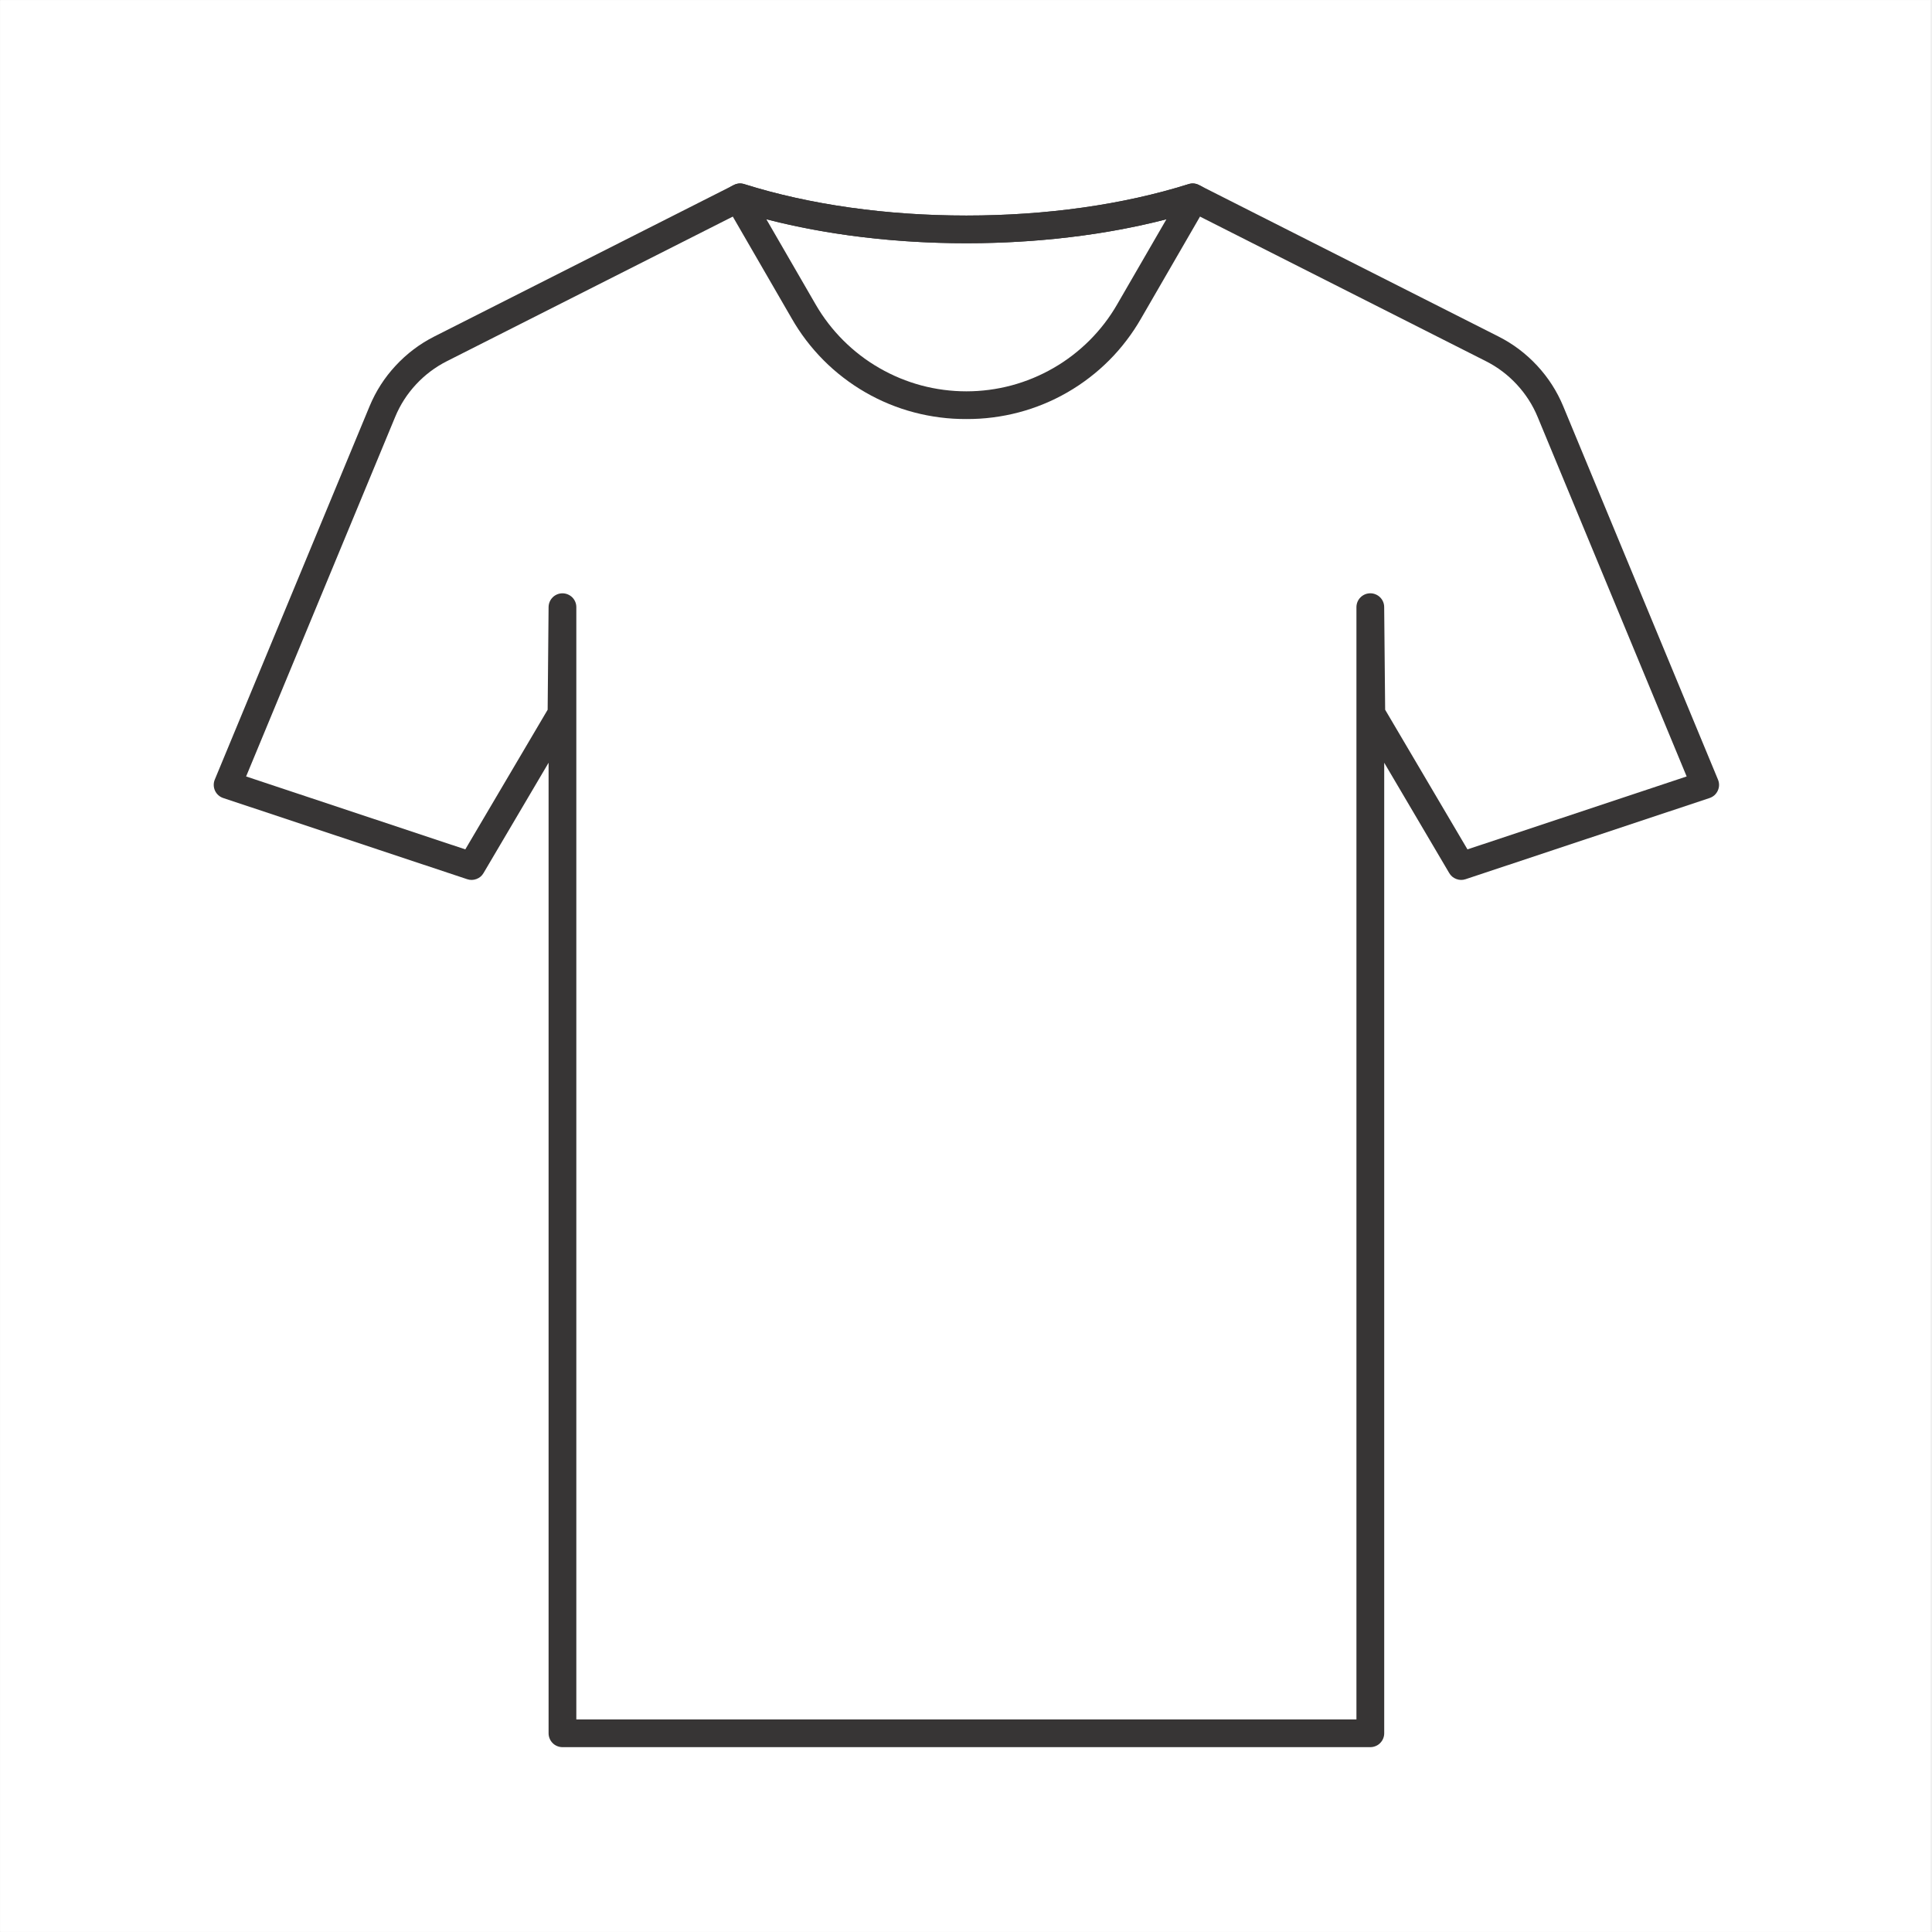
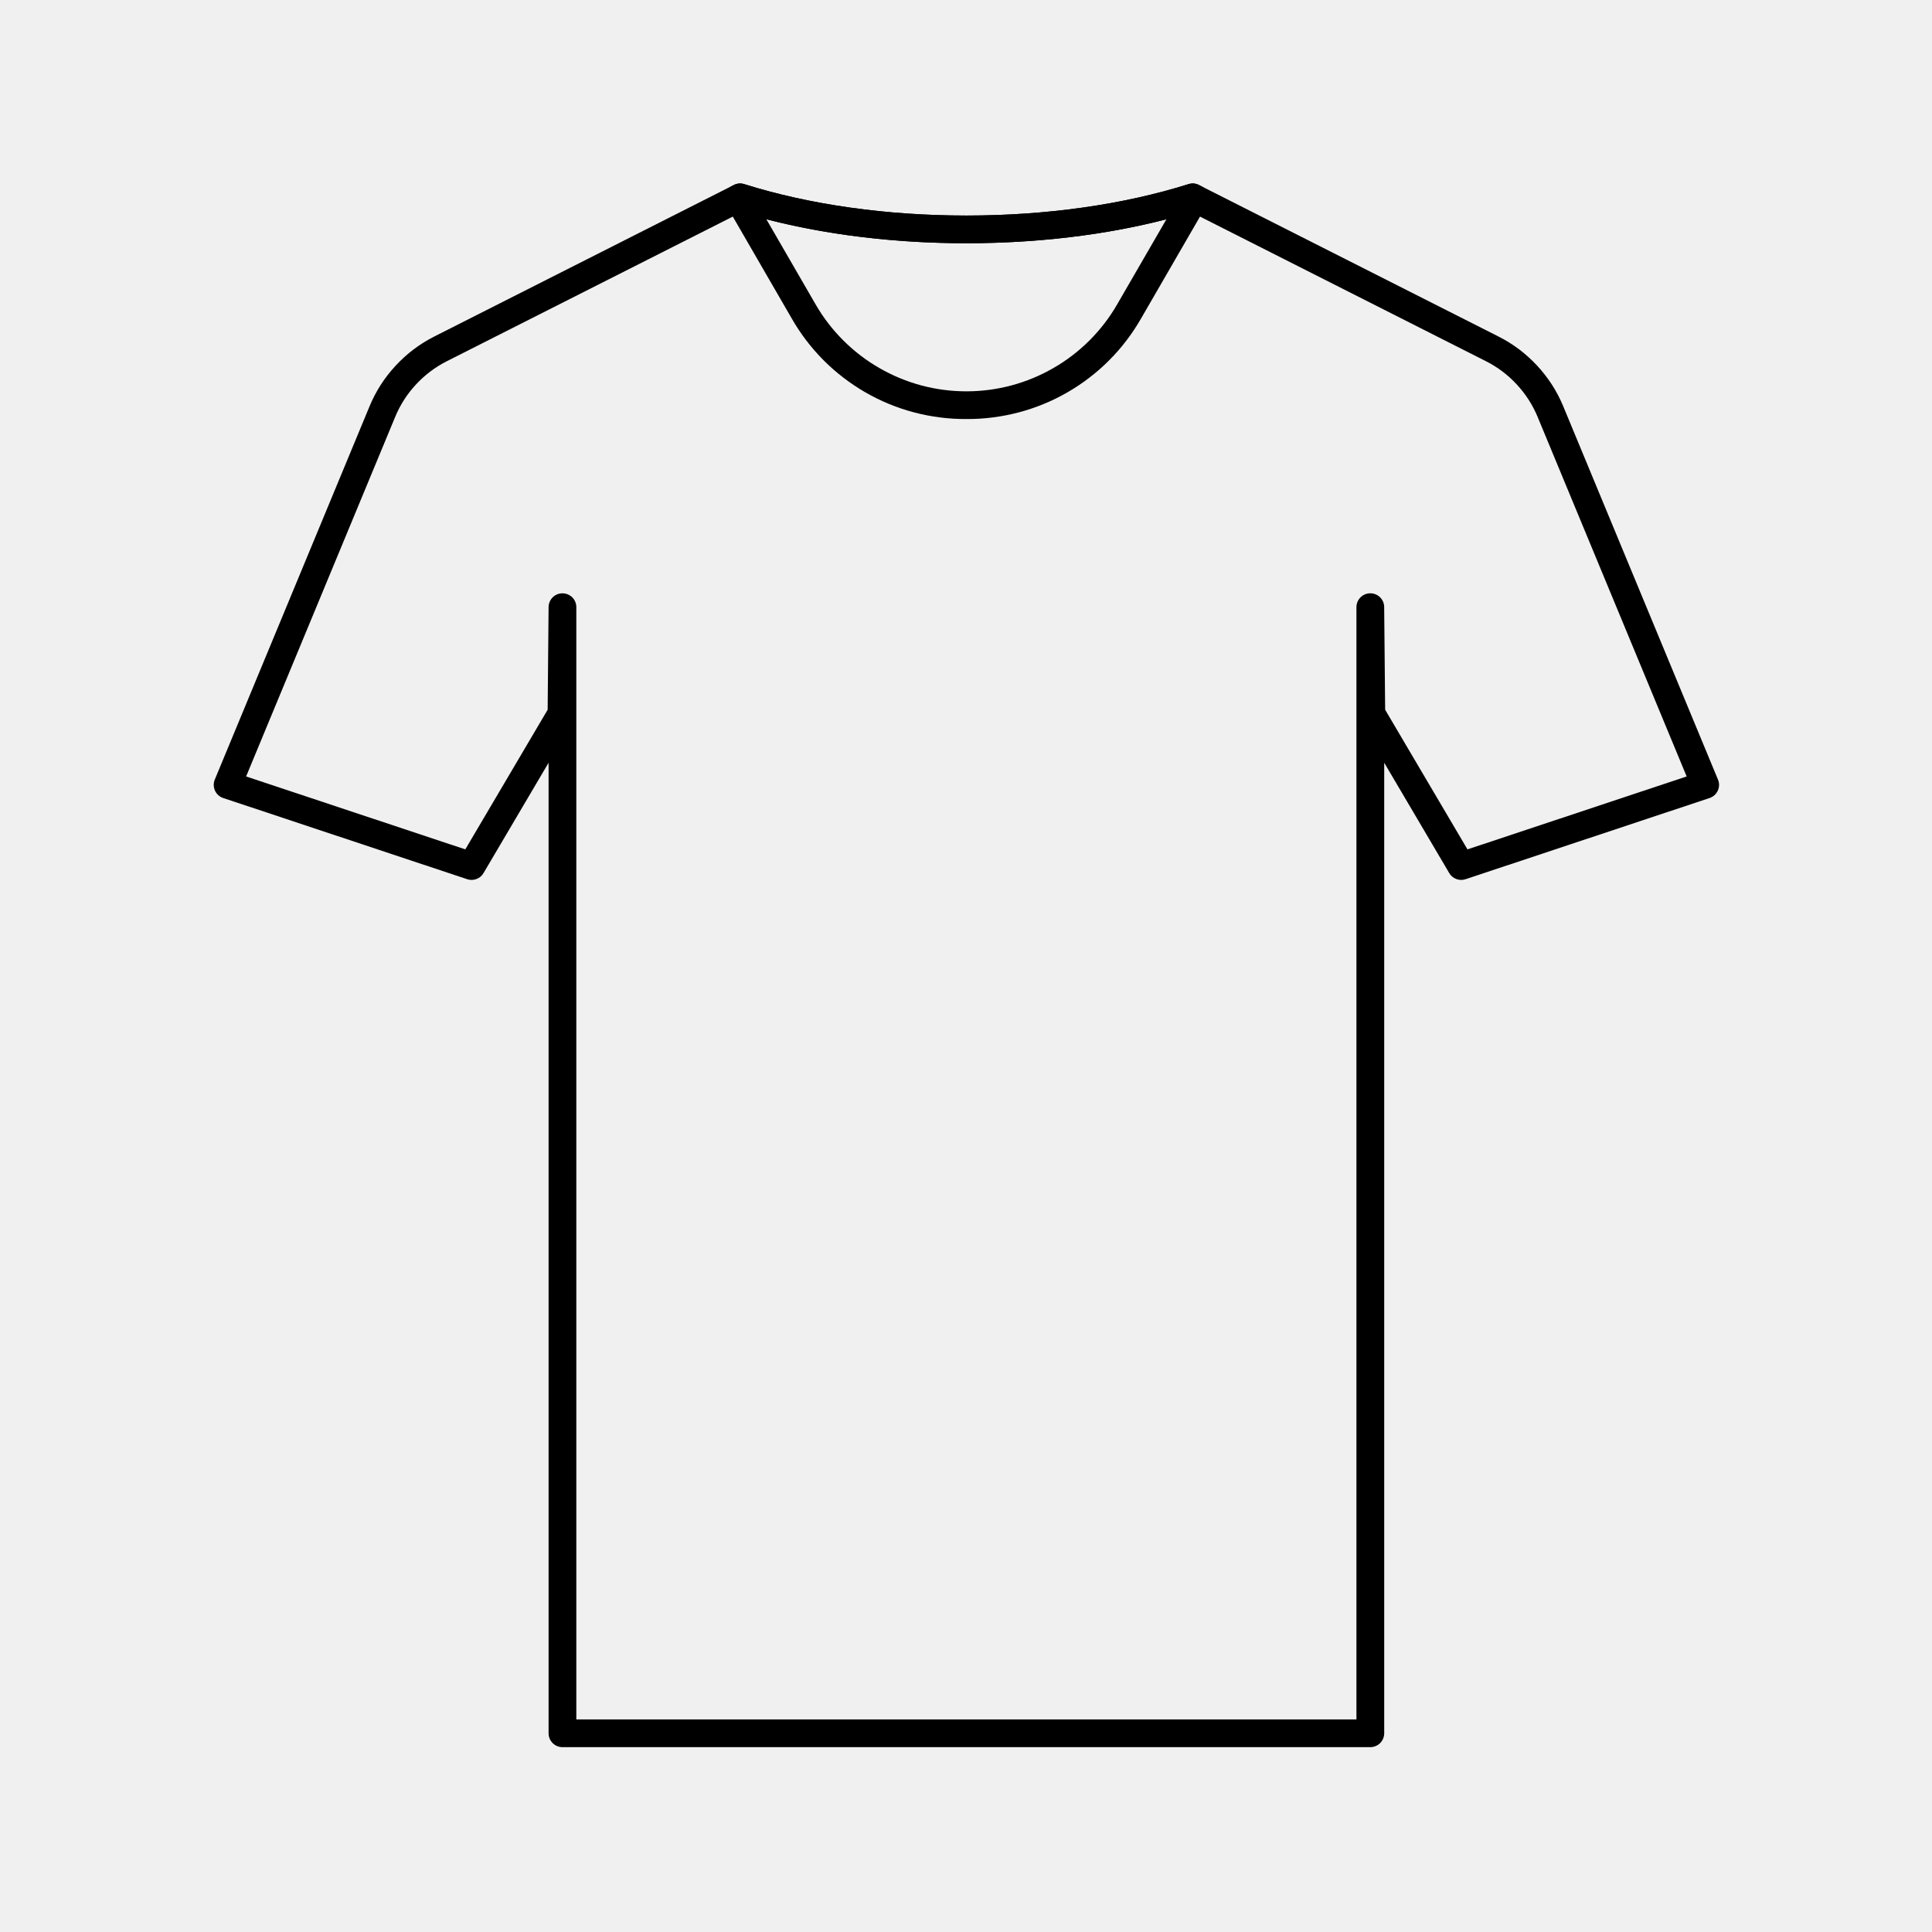
<svg xmlns="http://www.w3.org/2000/svg" width="300" zoomAndPan="magnify" viewBox="0 0 224.88 225" height="300" preserveAspectRatio="xMidYMid meet" version="1.0">
  <defs>
    <clipPath id="id1">
-       <path d="M 0 0.059 L 224.762 0.059 L 224.762 224.938 L 0 224.938 Z M 0 0.059 " clip-rule="nonzero" />
+       <path d="M 24.793 21.316 L 200.199 21.316 L 200.199 203.473 L 24.793 203.473 Z M 24.793 21.316 " clip-rule="nonzero" />
    </clipPath>
    <clipPath id="id2">
-       <path d="M 24.793 21.316 L 200.199 21.316 L 200.199 203.473 L 24.793 203.473 Z M 24.793 21.316 " clip-rule="nonzero" />
-     </clipPath>
-     <clipPath id="id3">
      <path d="M 84 21.316 L 141 21.316 L 141 49 L 84 49 Z M 84 21.316 " clip-rule="nonzero" />
    </clipPath>
  </defs>
  <g clip-path="url(#id1)">
-     <path fill="#ffffff" d="M 0 0.059 L 224.879 0.059 L 224.879 1154.445 L 0 1154.445 Z M 0 0.059 " fill-opacity="1" fill-rule="nonzero" />
-     <path fill="#ffffff" d="M 0 0.059 L 224.879 0.059 L 224.879 224.941 L 0 224.941 Z M 0 0.059 " fill-opacity="1" fill-rule="nonzero" />
-     <path fill="#ffffff" d="M 0 0.059 L 224.879 0.059 L 224.879 224.941 L 0 224.941 Z M 0 0.059 " fill-opacity="1" fill-rule="nonzero" />
-     <path fill="#ffffff" d="M 0 0.059 L 224.879 0.059 L 224.879 224.941 L 0 224.941 Z M 0 0.059 " fill-opacity="1" fill-rule="nonzero" />
+     <path fill="#000000" d="M 159.527 203.473 L 65.445 203.473 C 65.23 203.473 65.023 203.43 64.824 203.348 C 64.629 203.27 64.453 203.152 64.301 203 C 64.152 202.848 64.035 202.676 63.953 202.477 C 63.871 202.277 63.828 202.074 63.828 201.859 L 63.828 88.828 L 56.25 101.68 C 56.059 102.008 55.785 102.238 55.426 102.371 C 55.07 102.504 54.711 102.512 54.348 102.391 L 25.938 92.938 C 25.723 92.867 25.535 92.758 25.367 92.609 C 25.199 92.457 25.07 92.281 24.977 92.078 C 24.887 91.875 24.836 91.66 24.832 91.438 C 24.828 91.215 24.867 91 24.953 90.793 L 42.977 47.32 C 43.707 45.559 44.719 43.98 46.02 42.582 C 47.316 41.184 48.816 40.051 50.52 39.188 L 85.402 21.543 C 85.797 21.348 86.199 21.312 86.621 21.445 C 94.23 23.84 103.172 25.102 112.484 25.102 C 121.797 25.102 130.742 23.84 138.352 21.445 C 138.77 21.312 139.176 21.348 139.566 21.543 L 174.449 39.188 C 176.156 40.051 177.656 41.184 178.953 42.582 C 180.25 43.98 181.266 45.559 181.996 47.32 L 200.016 90.793 C 200.102 91 200.145 91.215 200.141 91.438 C 200.137 91.66 200.086 91.875 199.992 92.078 C 199.902 92.281 199.77 92.457 199.605 92.609 C 199.438 92.758 199.246 92.867 199.035 92.938 L 170.621 102.391 C 170.262 102.512 169.902 102.504 169.547 102.371 C 169.188 102.238 168.914 102.008 168.719 101.68 L 161.145 88.828 L 161.145 201.859 C 161.145 202.074 161.102 202.277 161.02 202.477 C 160.938 202.676 160.82 202.848 160.668 203 C 160.52 203.152 160.344 203.27 160.145 203.348 C 159.949 203.43 159.742 203.473 159.527 203.473 Z M 67.059 200.246 L 157.91 200.246 L 157.91 70.711 C 157.91 70.496 157.953 70.293 158.031 70.094 C 158.113 69.898 158.23 69.723 158.383 69.57 C 158.531 69.418 158.707 69.305 158.902 69.219 C 159.102 69.137 159.305 69.098 159.52 69.094 C 159.734 69.094 159.938 69.133 160.137 69.215 C 160.336 69.297 160.512 69.41 160.664 69.562 C 160.816 69.711 160.934 69.883 161.016 70.082 C 161.098 70.277 161.141 70.48 161.141 70.695 L 161.254 82.656 L 170.84 98.918 L 196.367 90.426 L 179.012 48.555 C 178.43 47.148 177.617 45.891 176.582 44.773 C 175.547 43.656 174.352 42.754 172.992 42.066 L 138.691 24.719 C 130.914 27.082 121.867 28.328 112.484 28.328 C 103.105 28.328 94.059 27.082 86.281 24.719 L 51.98 42.066 C 50.621 42.754 49.426 43.656 48.387 44.773 C 47.352 45.887 46.543 47.148 45.961 48.555 L 28.602 90.426 L 54.129 98.918 L 63.719 82.656 L 63.828 70.695 C 63.832 70.484 63.875 70.277 63.957 70.082 C 64.039 69.887 64.156 69.715 64.309 69.562 C 64.457 69.414 64.633 69.301 64.828 69.219 C 65.027 69.137 65.23 69.098 65.445 69.098 L 65.453 69.098 C 65.664 69.098 65.871 69.141 66.066 69.223 C 66.266 69.305 66.438 69.422 66.59 69.57 C 66.742 69.723 66.855 69.898 66.938 70.094 C 67.02 70.293 67.059 70.496 67.059 70.711 Z M 67.059 200.246 " fill-opacity="1" fill-rule="nonzero" />
  </g>
  <g clip-path="url(#id2)">
-     <path fill="#373535" d="M 159.527 203.473 L 65.445 203.473 C 65.23 203.473 65.023 203.43 64.824 203.348 C 64.629 203.27 64.453 203.152 64.301 203 C 64.152 202.848 64.035 202.676 63.953 202.477 C 63.871 202.277 63.828 202.074 63.828 201.859 L 63.828 88.828 L 56.25 101.68 C 56.059 102.008 55.785 102.238 55.426 102.371 C 55.07 102.504 54.711 102.512 54.348 102.391 L 25.938 92.938 C 25.723 92.867 25.535 92.758 25.367 92.609 C 25.199 92.457 25.07 92.281 24.977 92.078 C 24.887 91.875 24.836 91.66 24.832 91.438 C 24.828 91.215 24.867 91 24.953 90.793 L 42.977 47.32 C 43.707 45.559 44.719 43.98 46.02 42.582 C 47.316 41.184 48.816 40.051 50.52 39.188 L 85.402 21.543 C 85.797 21.348 86.199 21.312 86.621 21.445 C 94.23 23.84 103.172 25.102 112.484 25.102 C 121.797 25.102 130.742 23.84 138.352 21.445 C 138.77 21.312 139.176 21.348 139.566 21.543 L 174.449 39.188 C 176.156 40.051 177.656 41.184 178.953 42.582 C 180.25 43.98 181.266 45.559 181.996 47.32 L 200.016 90.793 C 200.102 91 200.145 91.215 200.141 91.438 C 200.137 91.66 200.086 91.875 199.992 92.078 C 199.902 92.281 199.77 92.457 199.605 92.609 C 199.438 92.758 199.246 92.867 199.035 92.938 L 170.621 102.391 C 170.262 102.512 169.902 102.504 169.547 102.371 C 169.188 102.238 168.914 102.008 168.719 101.68 L 161.145 88.828 L 161.145 201.859 C 161.145 202.074 161.102 202.277 161.02 202.477 C 160.938 202.676 160.82 202.848 160.668 203 C 160.52 203.152 160.344 203.27 160.145 203.348 C 159.949 203.43 159.742 203.473 159.527 203.473 Z M 67.059 200.246 L 157.91 200.246 L 157.91 70.711 C 157.91 70.496 157.953 70.293 158.031 70.094 C 158.113 69.898 158.23 69.723 158.383 69.57 C 158.531 69.418 158.707 69.305 158.902 69.219 C 159.102 69.137 159.305 69.098 159.52 69.094 C 159.734 69.094 159.938 69.133 160.137 69.215 C 160.336 69.297 160.512 69.41 160.664 69.562 C 160.816 69.711 160.934 69.883 161.016 70.082 C 161.098 70.277 161.141 70.48 161.141 70.695 L 161.254 82.656 L 170.84 98.918 L 196.367 90.426 L 179.012 48.555 C 178.43 47.148 177.617 45.891 176.582 44.773 C 175.547 43.656 174.352 42.754 172.992 42.066 L 138.691 24.719 C 130.914 27.082 121.867 28.328 112.484 28.328 C 103.105 28.328 94.059 27.082 86.281 24.719 L 51.98 42.066 C 50.621 42.754 49.426 43.656 48.387 44.773 C 47.352 45.887 46.543 47.148 45.961 48.555 L 28.602 90.426 L 54.129 98.918 L 63.719 82.656 L 63.828 70.695 C 63.832 70.484 63.875 70.277 63.957 70.082 C 64.039 69.887 64.156 69.715 64.309 69.562 C 64.457 69.414 64.633 69.301 64.828 69.219 C 65.027 69.137 65.23 69.098 65.445 69.098 L 65.453 69.098 C 65.664 69.098 65.871 69.141 66.066 69.223 C 66.266 69.305 66.438 69.422 66.59 69.57 C 66.742 69.723 66.855 69.898 66.938 70.094 C 67.02 70.293 67.059 70.496 67.059 70.711 Z M 67.059 200.246 " fill-opacity="1" fill-rule="nonzero" />
-   </g>
-   <g clip-path="url(#id3)">
-     <path fill="#373535" d="M 112.484 48.801 C 111.457 48.805 110.434 48.746 109.414 48.613 C 108.395 48.484 107.387 48.289 106.395 48.027 C 105.398 47.766 104.426 47.438 103.477 47.047 C 102.527 46.656 101.605 46.203 100.715 45.688 C 99.824 45.176 98.973 44.605 98.16 43.98 C 97.344 43.355 96.574 42.68 95.848 41.949 C 95.125 41.223 94.453 40.449 93.828 39.633 C 93.207 38.816 92.641 37.961 92.133 37.07 L 84.516 23.902 C 84.402 23.711 84.336 23.504 84.309 23.285 C 84.285 23.062 84.301 22.848 84.367 22.637 C 84.43 22.422 84.531 22.23 84.676 22.062 C 84.816 21.891 84.984 21.758 85.184 21.656 L 85.402 21.547 C 85.797 21.348 86.199 21.312 86.621 21.445 C 94.23 23.84 103.172 25.102 112.484 25.102 C 121.797 25.102 130.742 23.84 138.352 21.445 C 138.77 21.312 139.176 21.348 139.566 21.543 L 139.785 21.656 C 139.984 21.754 140.156 21.891 140.297 22.062 C 140.441 22.23 140.543 22.422 140.605 22.637 C 140.668 22.848 140.688 23.062 140.66 23.285 C 140.637 23.504 140.566 23.711 140.457 23.902 L 132.84 37.07 C 132.328 37.965 131.766 38.816 131.141 39.633 C 130.52 40.453 129.848 41.223 129.121 41.953 C 128.398 42.68 127.629 43.355 126.812 43.98 C 125.996 44.609 125.145 45.176 124.254 45.691 C 123.363 46.203 122.445 46.656 121.492 47.047 C 120.543 47.438 119.57 47.766 118.578 48.027 C 117.582 48.289 116.578 48.484 115.559 48.613 C 114.539 48.746 113.512 48.805 112.484 48.801 Z M 89.191 25.535 L 94.93 35.457 C 95.82 36.996 96.895 38.391 98.152 39.648 C 99.41 40.902 100.809 41.977 102.352 42.863 C 103.891 43.75 105.52 44.426 107.238 44.887 C 108.957 45.344 110.707 45.574 112.484 45.574 C 114.266 45.574 116.012 45.344 117.73 44.887 C 119.449 44.426 121.078 43.75 122.621 42.863 C 124.16 41.977 125.562 40.902 126.82 39.648 C 128.078 38.391 129.152 36.996 130.039 35.457 L 135.781 25.535 C 128.695 27.367 120.719 28.328 112.484 28.328 C 104.25 28.328 96.277 27.367 89.191 25.535 Z M 89.191 25.535 " fill-opacity="1" fill-rule="nonzero" />
+     <path fill="#000000" d="M 112.484 48.801 C 111.457 48.805 110.434 48.746 109.414 48.613 C 108.395 48.484 107.387 48.289 106.395 48.027 C 105.398 47.766 104.426 47.438 103.477 47.047 C 102.527 46.656 101.605 46.203 100.715 45.688 C 99.824 45.176 98.973 44.605 98.16 43.98 C 97.344 43.355 96.574 42.68 95.848 41.949 C 95.125 41.223 94.453 40.449 93.828 39.633 C 93.207 38.816 92.641 37.961 92.133 37.07 L 84.516 23.902 C 84.402 23.711 84.336 23.504 84.309 23.285 C 84.285 23.062 84.301 22.848 84.367 22.637 C 84.43 22.422 84.531 22.23 84.676 22.062 C 84.816 21.891 84.984 21.758 85.184 21.656 L 85.402 21.547 C 85.797 21.348 86.199 21.312 86.621 21.445 C 94.23 23.84 103.172 25.102 112.484 25.102 C 121.797 25.102 130.742 23.84 138.352 21.445 C 138.77 21.312 139.176 21.348 139.566 21.543 L 139.785 21.656 C 139.984 21.754 140.156 21.891 140.297 22.062 C 140.441 22.23 140.543 22.422 140.605 22.637 C 140.668 22.848 140.688 23.062 140.66 23.285 C 140.637 23.504 140.566 23.711 140.457 23.902 L 132.84 37.07 C 132.328 37.965 131.766 38.816 131.141 39.633 C 130.52 40.453 129.848 41.223 129.121 41.953 C 128.398 42.68 127.629 43.355 126.812 43.98 C 125.996 44.609 125.145 45.176 124.254 45.691 C 123.363 46.203 122.445 46.656 121.492 47.047 C 120.543 47.438 119.57 47.766 118.578 48.027 C 117.582 48.289 116.578 48.484 115.559 48.613 C 114.539 48.746 113.512 48.805 112.484 48.801 Z M 89.191 25.535 L 94.93 35.457 C 95.82 36.996 96.895 38.391 98.152 39.648 C 99.41 40.902 100.809 41.977 102.352 42.863 C 103.891 43.75 105.52 44.426 107.238 44.887 C 108.957 45.344 110.707 45.574 112.484 45.574 C 114.266 45.574 116.012 45.344 117.73 44.887 C 119.449 44.426 121.078 43.75 122.621 42.863 C 124.16 41.977 125.562 40.902 126.82 39.648 C 128.078 38.391 129.152 36.996 130.039 35.457 L 135.781 25.535 C 128.695 27.367 120.719 28.328 112.484 28.328 C 104.25 28.328 96.277 27.367 89.191 25.535 Z M 89.191 25.535 " fill-opacity="1" fill-rule="nonzero" />
  </g>
</svg>
